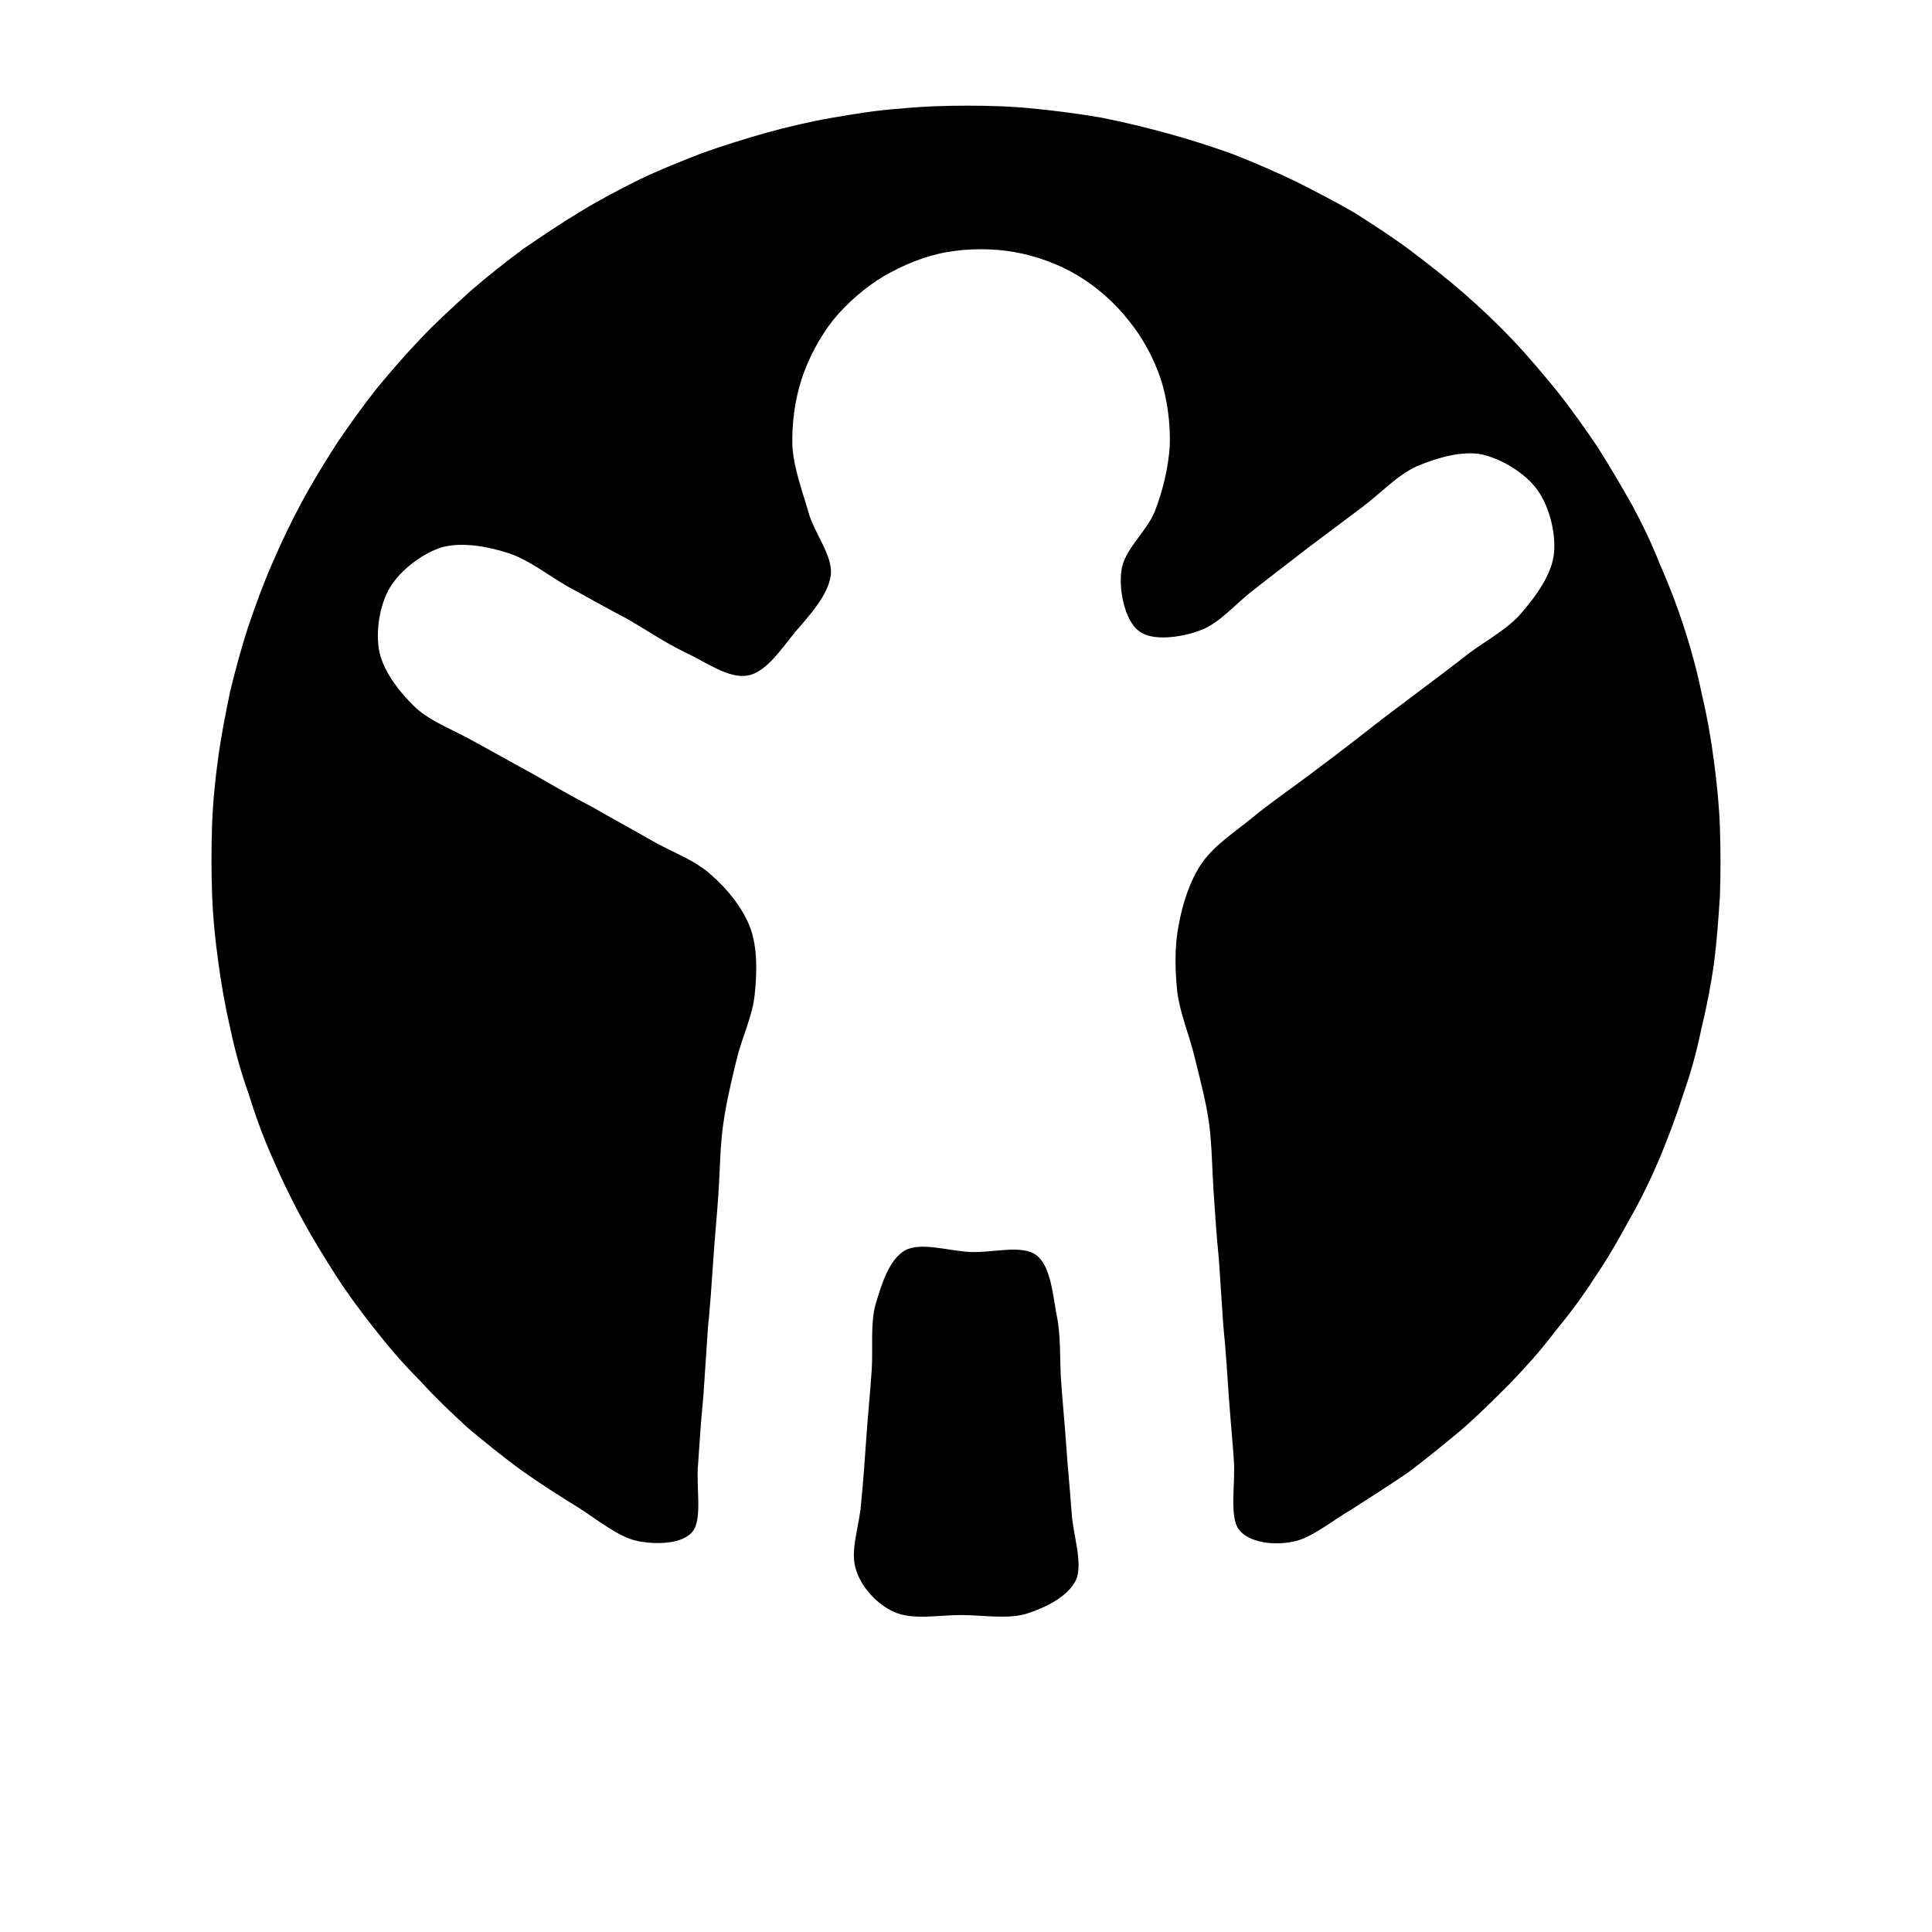
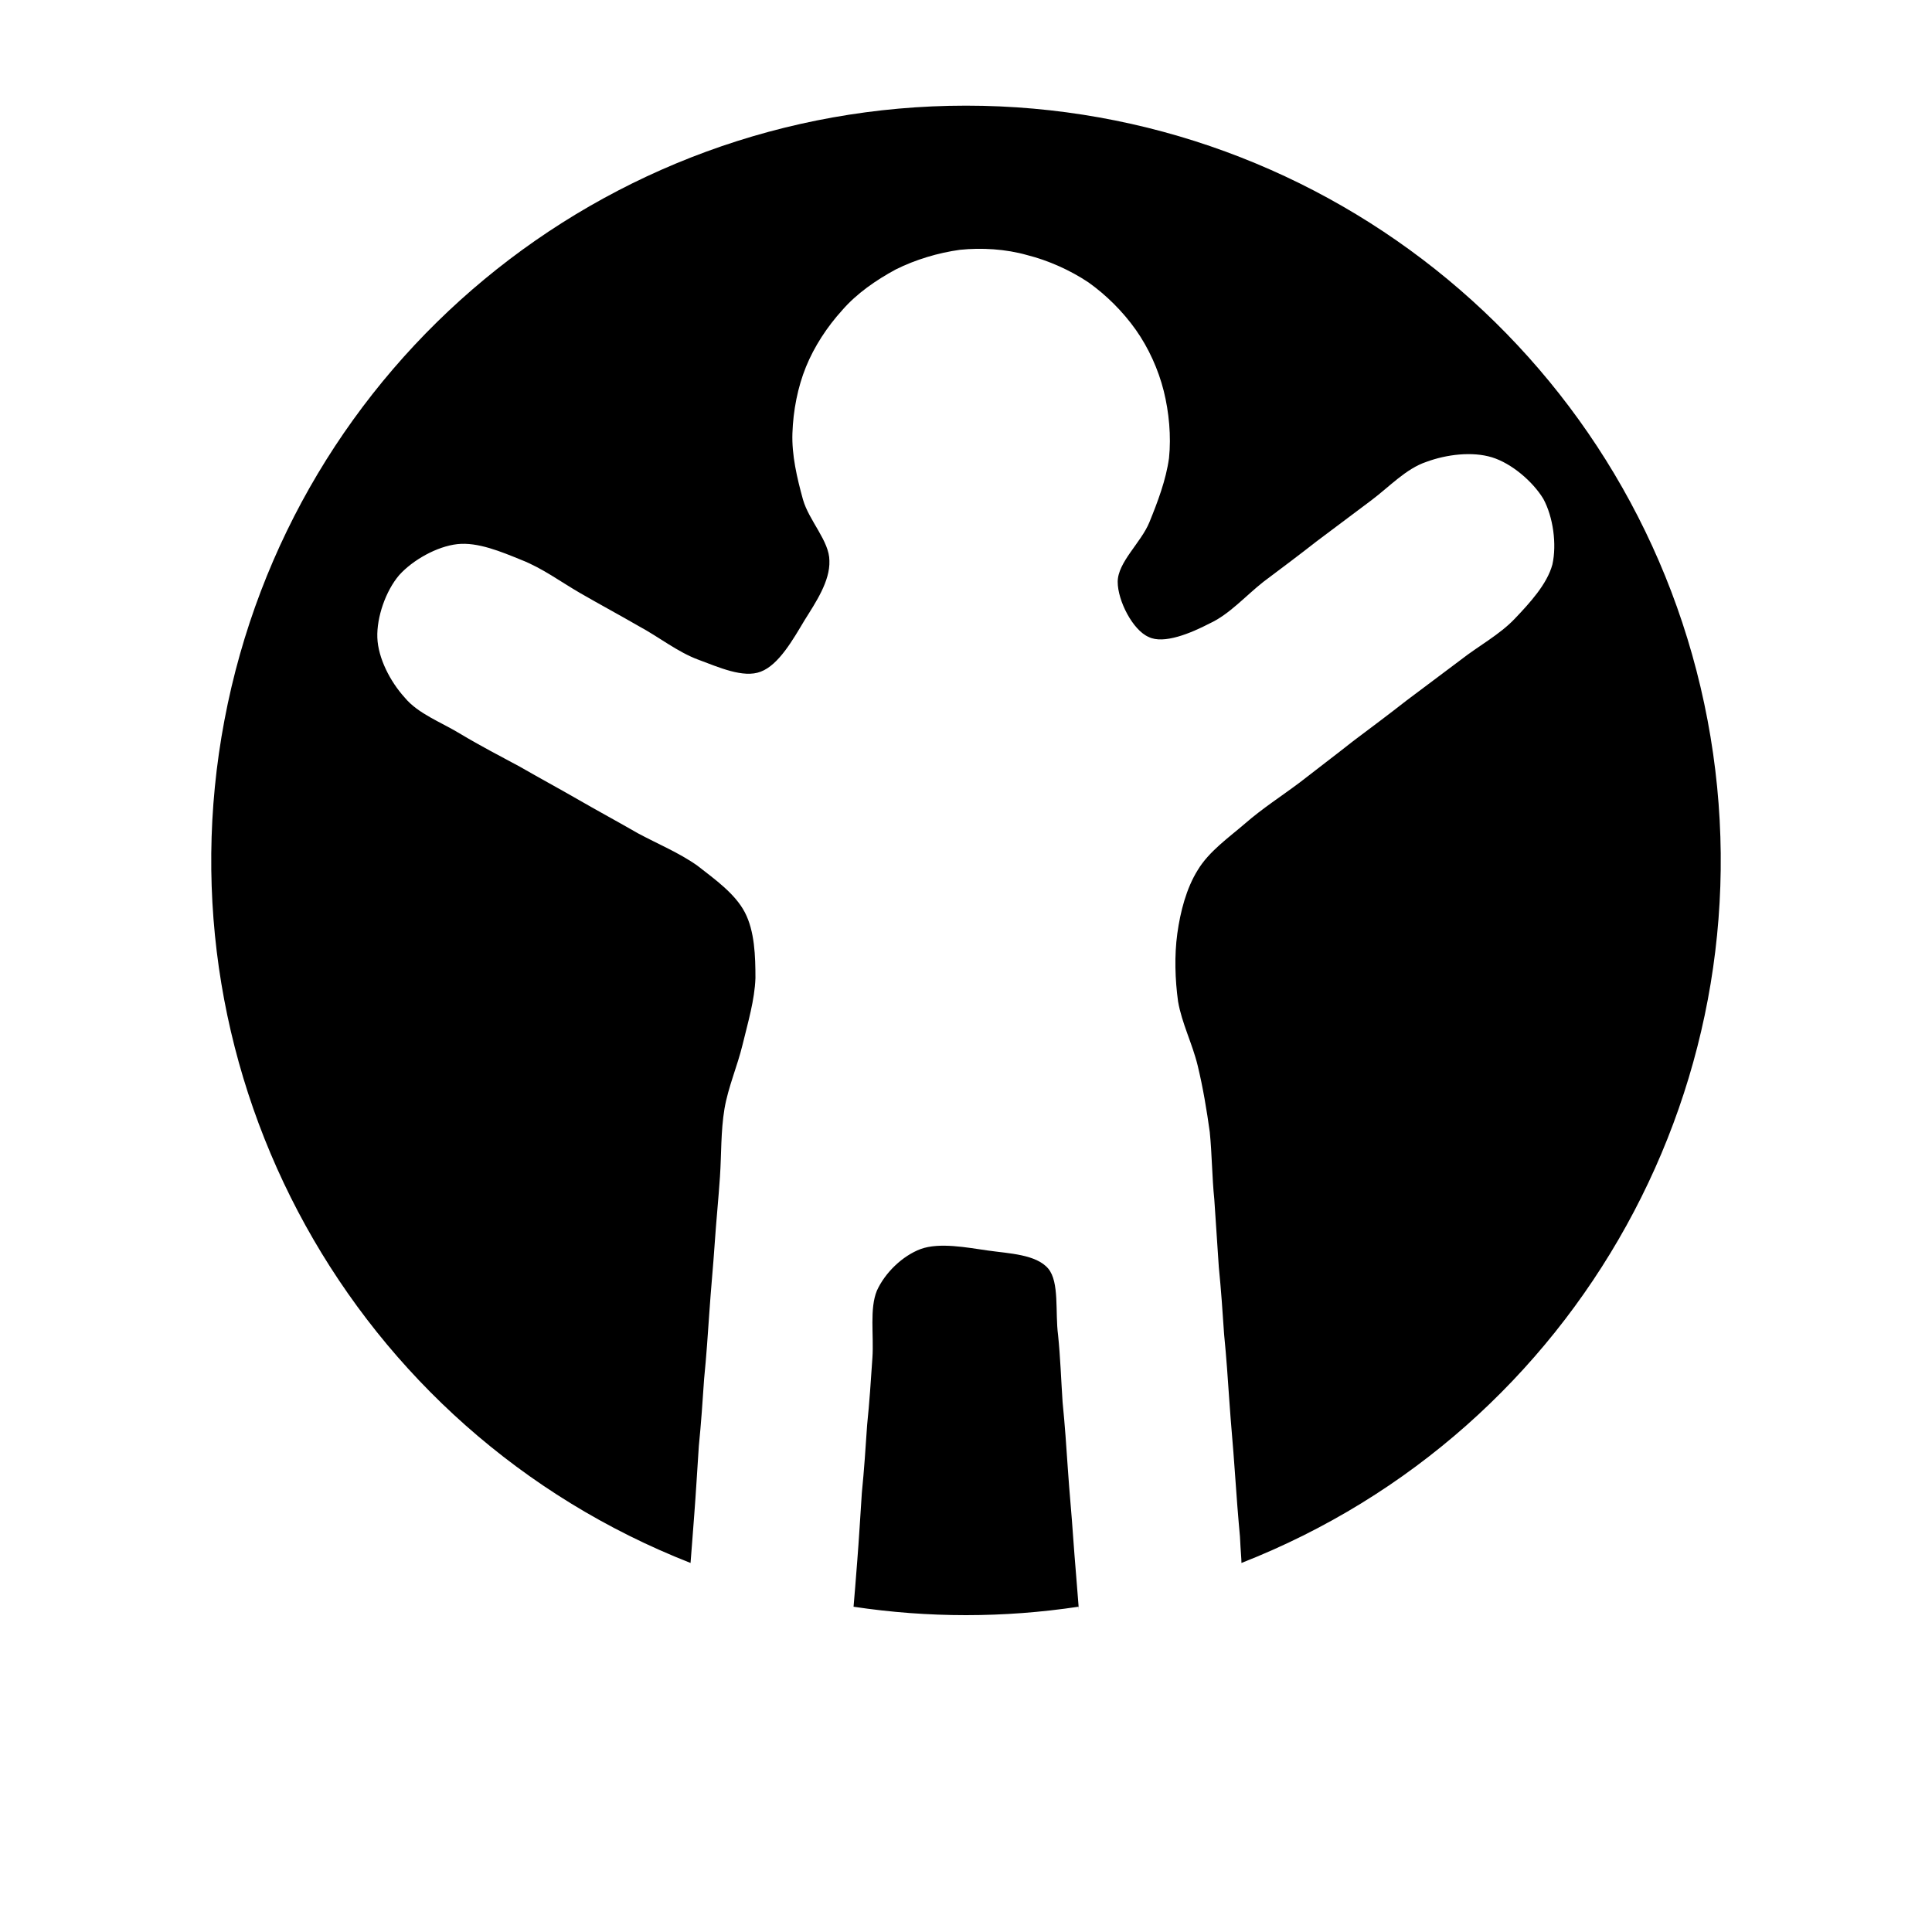
<svg xmlns="http://www.w3.org/2000/svg" viewBox="0 0 256 256" role="img" aria-label="Heritle">
-   <path fill="currentColor" fill-rule="evenodd" d="M119.2 14.4C116.2 14.6,113.2 15.1,110.3 15.6C107.4 16.1,104.4 16.8,101.5 17.6C98.7 18.4,95.8 19.3,93 20.3C90.2 21.4,87.4 22.5,84.7 23.8C82.1 25.1,79.4 26.5,76.8 28.1C74.3 29.6,71.8 31.3,69.3 33C66.9 34.8,64.6 36.6,62.3 38.6C60.1 40.6,57.9 42.6,55.8 44.8C53.7 47,51.8 49.2,49.9 51.5C48 53.9,46.3 56.3,44.6 58.8C43 61.3,41.4 63.9,40 66.5C38.6 69.1,37.3 71.8,36.1 74.6C34.9 77.3,33.9 80.1,32.9 83C32 85.8,31.2 88.7,30.5 91.6C29.9 94.5,29.3 97.5,28.9 100.5C28.5 103.4,28.2 106.4,28.1 109.4C28 112.4,28 115.4,28.1 118.4C28.2 121.4,28.5 124.4,28.9 127.3C29.3 130.3,29.8 133.2,30.5 136.2C31.1 139.1,31.9 142,32.9 144.8C33.8 147.7,34.8 150.5,36 153.2C37.2 156,38.5 158.7,39.9 161.3C41.3 163.9,42.9 166.5,44.5 169C46.1 171.5,47.9 173.9,49.8 176.3C51.6 178.6,53.6 180.9,55.7 183C57.7 185.2,59.9 187.3,62.1 189.3C64.4 191.2,66.7 193.1,69.2 194.9C71.6 196.6,74.1 198.2,76.7 199.8C79.2 201.4,82 203.7,84.5 204.2C87 204.7,90.5 204.6,91.8 202.9C93.1 201.2,92.2 196.9,92.5 194C92.7 191,92.9 188,93.2 185C93.4 182,93.6 179,93.8 176C94.1 173.1,94.3 170.1,94.5 167.1C94.7 164.1,95 161.1,95.2 158.1C95.4 155.2,95.4 152.1,95.8 149.2C96.2 146.2,96.9 143.3,97.6 140.4C98.3 137.5,99.7 134.7,100 131.8C100.3 128.9,100.4 125.6,99.4 122.9C98.4 120.3,96.4 117.8,94.2 115.9C92 113.9,89 112.9,86.4 111.4C83.8 109.9,81.2 108.5,78.6 107C75.9 105.6,73.3 104.1,70.7 102.6C68.1 101.2,65.5 99.7,62.9 98.3C60.3 96.8,57.2 95.7,55.1 93.8C53 91.8,50.9 89.1,50.3 86.5C49.7 83.8,50.3 80.1,51.7 77.8C53.1 75.5,56 73.3,58.6 72.5C61.3 71.8,64.6 72.4,67.4 73.3C70.1 74.2,72.6 76.2,75.2 77.7C77.8 79.1,80.4 80.6,83.1 82C85.7 83.5,88.2 85.2,90.9 86.5C93.5 87.7,96.6 90,99.1 89.5C101.5 89.1,103.6 85.9,105.4 83.7C107.3 81.5,109.8 78.8,110.1 76.1C110.3 73.5,107.9 70.7,107.1 67.8C106.3 65,105.2 62.1,105 59.2C104.9 56.2,105.3 53.1,106.2 50.3C107.1 47.5,108.6 44.7,110.4 42.4C112.3 40.1,114.6 38.1,117.1 36.6C119.7 35.1,122.6 33.9,125.5 33.4C128.4 32.9,131.6 32.9,134.4 33.4C137.3 33.9,140.3 35,142.8 36.5C145.3 38,147.7 40.1,149.5 42.4C151.4 44.7,152.9 47.5,153.8 50.2C154.7 53,155.1 56.2,155 59.1C154.8 62,154.1 65,153 67.8C151.9 70.5,148.9 72.9,148.6 75.6C148.2 78.2,149.1 82.3,150.9 83.6C152.6 85,156.5 84.5,159.1 83.5C161.6 82.6,163.8 79.9,166.2 78.1C168.6 76.2,171 74.4,173.3 72.6C175.7 70.8,178.1 69,180.5 67.2C182.9 65.4,185.1 63,187.7 61.8C190.3 60.7,193.6 59.7,196.3 60.2C199 60.8,202.1 62.7,203.7 64.9C205.3 67.1,206.2 70.7,205.9 73.4C205.6 76.1,203.6 78.9,201.7 81.1C199.9 83.3,197 84.8,194.6 86.6C192.3 88.4,189.9 90.2,187.5 92C185.1 93.8,182.7 95.6,180.3 97.5C178 99.3,175.6 101.1,173.2 102.9C170.8 104.7,168.3 106.4,166 108.3C163.7 110.2,161 111.9,159.3 114.3C157.7 116.6,156.7 119.7,156.2 122.5C155.6 125.4,155.7 128.6,156 131.5C156.4 134.4,157.6 137.2,158.3 140.1C159 143,159.8 145.9,160.2 148.8C160.6 151.8,160.6 154.8,160.8 157.8C161 160.8,161.2 163.8,161.5 166.8C161.7 169.7,161.9 172.7,162.1 175.7C162.4 178.7,162.6 181.7,162.8 184.7C163 187.7,163.3 190.6,163.5 193.6C163.7 196.6,162.9 200.8,164.1 202.6C165.4 204.4,168.7 204.8,171.2 204.3C173.7 203.9,176.5 201.5,179.1 200C181.6 198.4,184.1 196.8,186.6 195.1C189 193.3,191.3 191.4,193.6 189.5C195.9 187.5,198 185.4,200.1 183.3C202.2 181.1,204.2 178.9,206 176.5C207.9 174.2,209.7 171.8,211.3 169.3C213 166.8,214.5 164.2,215.9 161.6C217.4 159,218.7 156.3,219.9 153.5C221 150.8,222.1 148,223 145.1C224 142.3,224.8 139.4,225.4 136.5C226.1 133.6,226.7 130.6,227.1 127.7C227.5 124.7,227.7 121.7,227.9 118.7C228 115.7,228 112.7,227.9 109.7C227.8 106.8,227.5 103.8,227.1 100.8C226.7 97.8,226.2 94.9,225.5 92C224.9 89,224.1 86.1,223.2 83.3C222.3 80.5,221.2 77.6,220 74.9C218.9 72.1,217.6 69.4,216.2 66.8C214.7 64.2,213.2 61.6,211.6 59.1C209.9 56.6,208.2 54.2,206.3 51.8C204.4 49.5,202.5 47.2,200.4 45C198.4 42.9,196.2 40.8,193.9 38.8C191.7 36.9,189.3 35,186.9 33.2C184.5 31.4,182 29.8,179.5 28.2C176.9 26.7,174.2 25.3,171.6 24C168.9 22.7,166.1 21.5,163.3 20.4C160.5 19.4,157.7 18.5,154.8 17.7C151.9 16.9,149 16.2,146 15.6C143.1 15.1,140.1 14.7,137.1 14.4C134.2 14.1,131.2 14,128.2 14C125.2 14,122.2 14.1,119.2 14.4ZM119.9 165.7C117.8 166.9,116.8 170.2,116 172.9C115.3 175.5,115.7 178.7,115.5 181.6C115.3 184.6,115 187.5,114.8 190.4C114.6 193.3,114.4 196.2,114.1 199.2C113.9 202.1,112.6 205.5,113.4 207.9C114.1 210.3,116.2 212.6,118.5 213.6C120.9 214.7,124.4 214,127.3 214C130.2 214,133.6 214.6,136.1 213.8C138.6 213,141.6 211.5,142.6 209.3C143.5 207.1,142.2 203.4,142 200.5C141.8 197.6,141.5 194.7,141.3 191.8C141.1 188.8,140.8 185.9,140.6 183C140.4 180.1,140.6 177,140 174.2C139.5 171.5,139.2 167.7,137.3 166.3C135.4 164.9,131.6 166,128.7 165.9C125.8 165.8,122 164.5,119.9 165.7Z" />
+   <path fill="currentColor" fill-rule="evenodd" d="M113.1 212.9C113.2 211.9,113.4 209.2,113.6 206.7C113.8 204.2,114 200.8,114.2 197.8C114.5 194.8,114.7 191.8,114.9 188.8C115.2 185.9,115.4 182.9,115.6 179.9C115.8 176.9,115.2 173.4,116.2 171C117.3 168.6,119.6 166.4,122 165.5C124.5 164.6,128.1 165.3,130.9 165.7C133.7 166.1,137.3 166.2,138.9 168.1C140.4 169.9,139.8 173.9,140.2 176.9C140.5 179.8,140.6 182.8,140.8 185.8C141.1 188.8,141.3 191.7,141.5 194.7C141.7 197.7,142 200.7,142.2 203.7C142.4 206.6,142.8 211.1,142.9 212.6C143 214.1,142.9 212.8,142.9 212.9A100 100 0 0 1 113.1 212.9ZM164.5 207.1C164.5 206.5,164.4 205.7,164.3 203.6C164.1 201.5,163.8 197.7,163.6 194.7C163.4 191.7,163.1 188.7,162.9 185.7C162.7 182.8,162.5 179.8,162.2 176.8C162 173.8,161.8 170.9,161.5 167.9C161.3 164.9,161.1 161.9,160.9 158.9C160.6 156,160.6 153,160.3 150C159.9 147.1,159.4 144.1,158.7 141.2C158 138.3,156.6 135.6,156.1 132.7C155.7 129.8,155.6 126.6,156 123.7C156.4 120.8,157.2 117.7,158.7 115.3C160.2 112.8,162.8 111,165 109.1C167.3 107.1,169.8 105.5,172.2 103.7C174.5 101.9,176.9 100.1,179.3 98.2C181.7 96.4,184.1 94.6,186.4 92.8C188.8 91,191.2 89.2,193.6 87.4C195.9 85.6,198.7 84.1,200.7 82C202.7 79.9,205 77.4,205.7 74.8C206.3 72.1,205.8 68.5,204.5 66.1C203.1 63.8,200.3 61.4,197.7 60.6C195.1 59.8,191.7 60.2,189 61.2C186.3 62.1,184.1 64.5,181.7 66.3C179.3 68.1,176.9 69.9,174.5 71.7C172.2 73.5,169.8 75.3,167.4 77.1C165 79,162.9 81.4,160.3 82.6C157.8 83.9,154.2 85.4,152.2 84.4C150.1 83.5,148.1 79.6,148.1 77.1C148.1 74.5,151.2 71.9,152.3 69.2C153.4 66.5,154.5 63.6,154.9 60.7C155.2 57.8,154.9 54.6,154.2 51.8C153.5 49,152.2 46.1,150.5 43.7C148.8 41.3,146.6 39.1,144.2 37.4C141.8 35.8,138.9 34.5,136.1 33.8C133.3 33,130.1 32.8,127.2 33.1C124.3 33.5,121.3 34.4,118.7 35.7C116.1 37.1,113.5 38.9,111.6 41.1C109.6 43.3,107.9 45.9,106.8 48.6C105.7 51.3,105.1 54.4,105 57.4C104.9 60.3,105.6 63.3,106.4 66.2C107.2 69,109.9 71.7,109.9 74.3C110 77,108.1 79.8,106.6 82.2C105.1 84.7,103.2 88.1,100.8 89C98.5 89.9,95.2 88.4,92.5 87.4C89.8 86.4,87.3 84.4,84.7 83C82.1 81.5,79.5 80.1,76.9 78.6C74.3 77.1,71.9 75.3,69.1 74.2C66.4 73.1,63.3 71.8,60.6 72.1C57.9 72.4,54.7 74.2,52.9 76.2C51.1 78.3,49.9 81.8,50 84.5C50.1 87.2,51.7 90.3,53.6 92.4C55.4 94.6,58.5 95.7,61.1 97.3C63.6 98.8,66.3 100.2,68.9 101.6C71.5 103.1,74.1 104.5,76.7 106C79.3 107.5,81.9 108.9,84.5 110.4C87.1 111.8,90 113,92.4 114.7C94.7 116.5,97.4 118.4,98.7 120.9C100 123.4,100.1 126.7,100.1 129.6C100 132.5,99.1 135.5,98.4 138.4C97.7 141.3,96.5 144,96 146.9C95.5 149.9,95.6 152.9,95.4 155.9C95.2 158.9,94.9 161.8,94.7 164.8C94.5 167.8,94.2 170.8,94 173.8C93.8 176.7,93.6 179.7,93.3 182.7C93.1 185.7,92.9 188.6,92.6 191.6C92.4 194.6,92.2 198,92 200.6C91.8 203.1,91.6 206,91.5 207.1A100 100 0 1 1 164.5 207.1Z" />
</svg>
